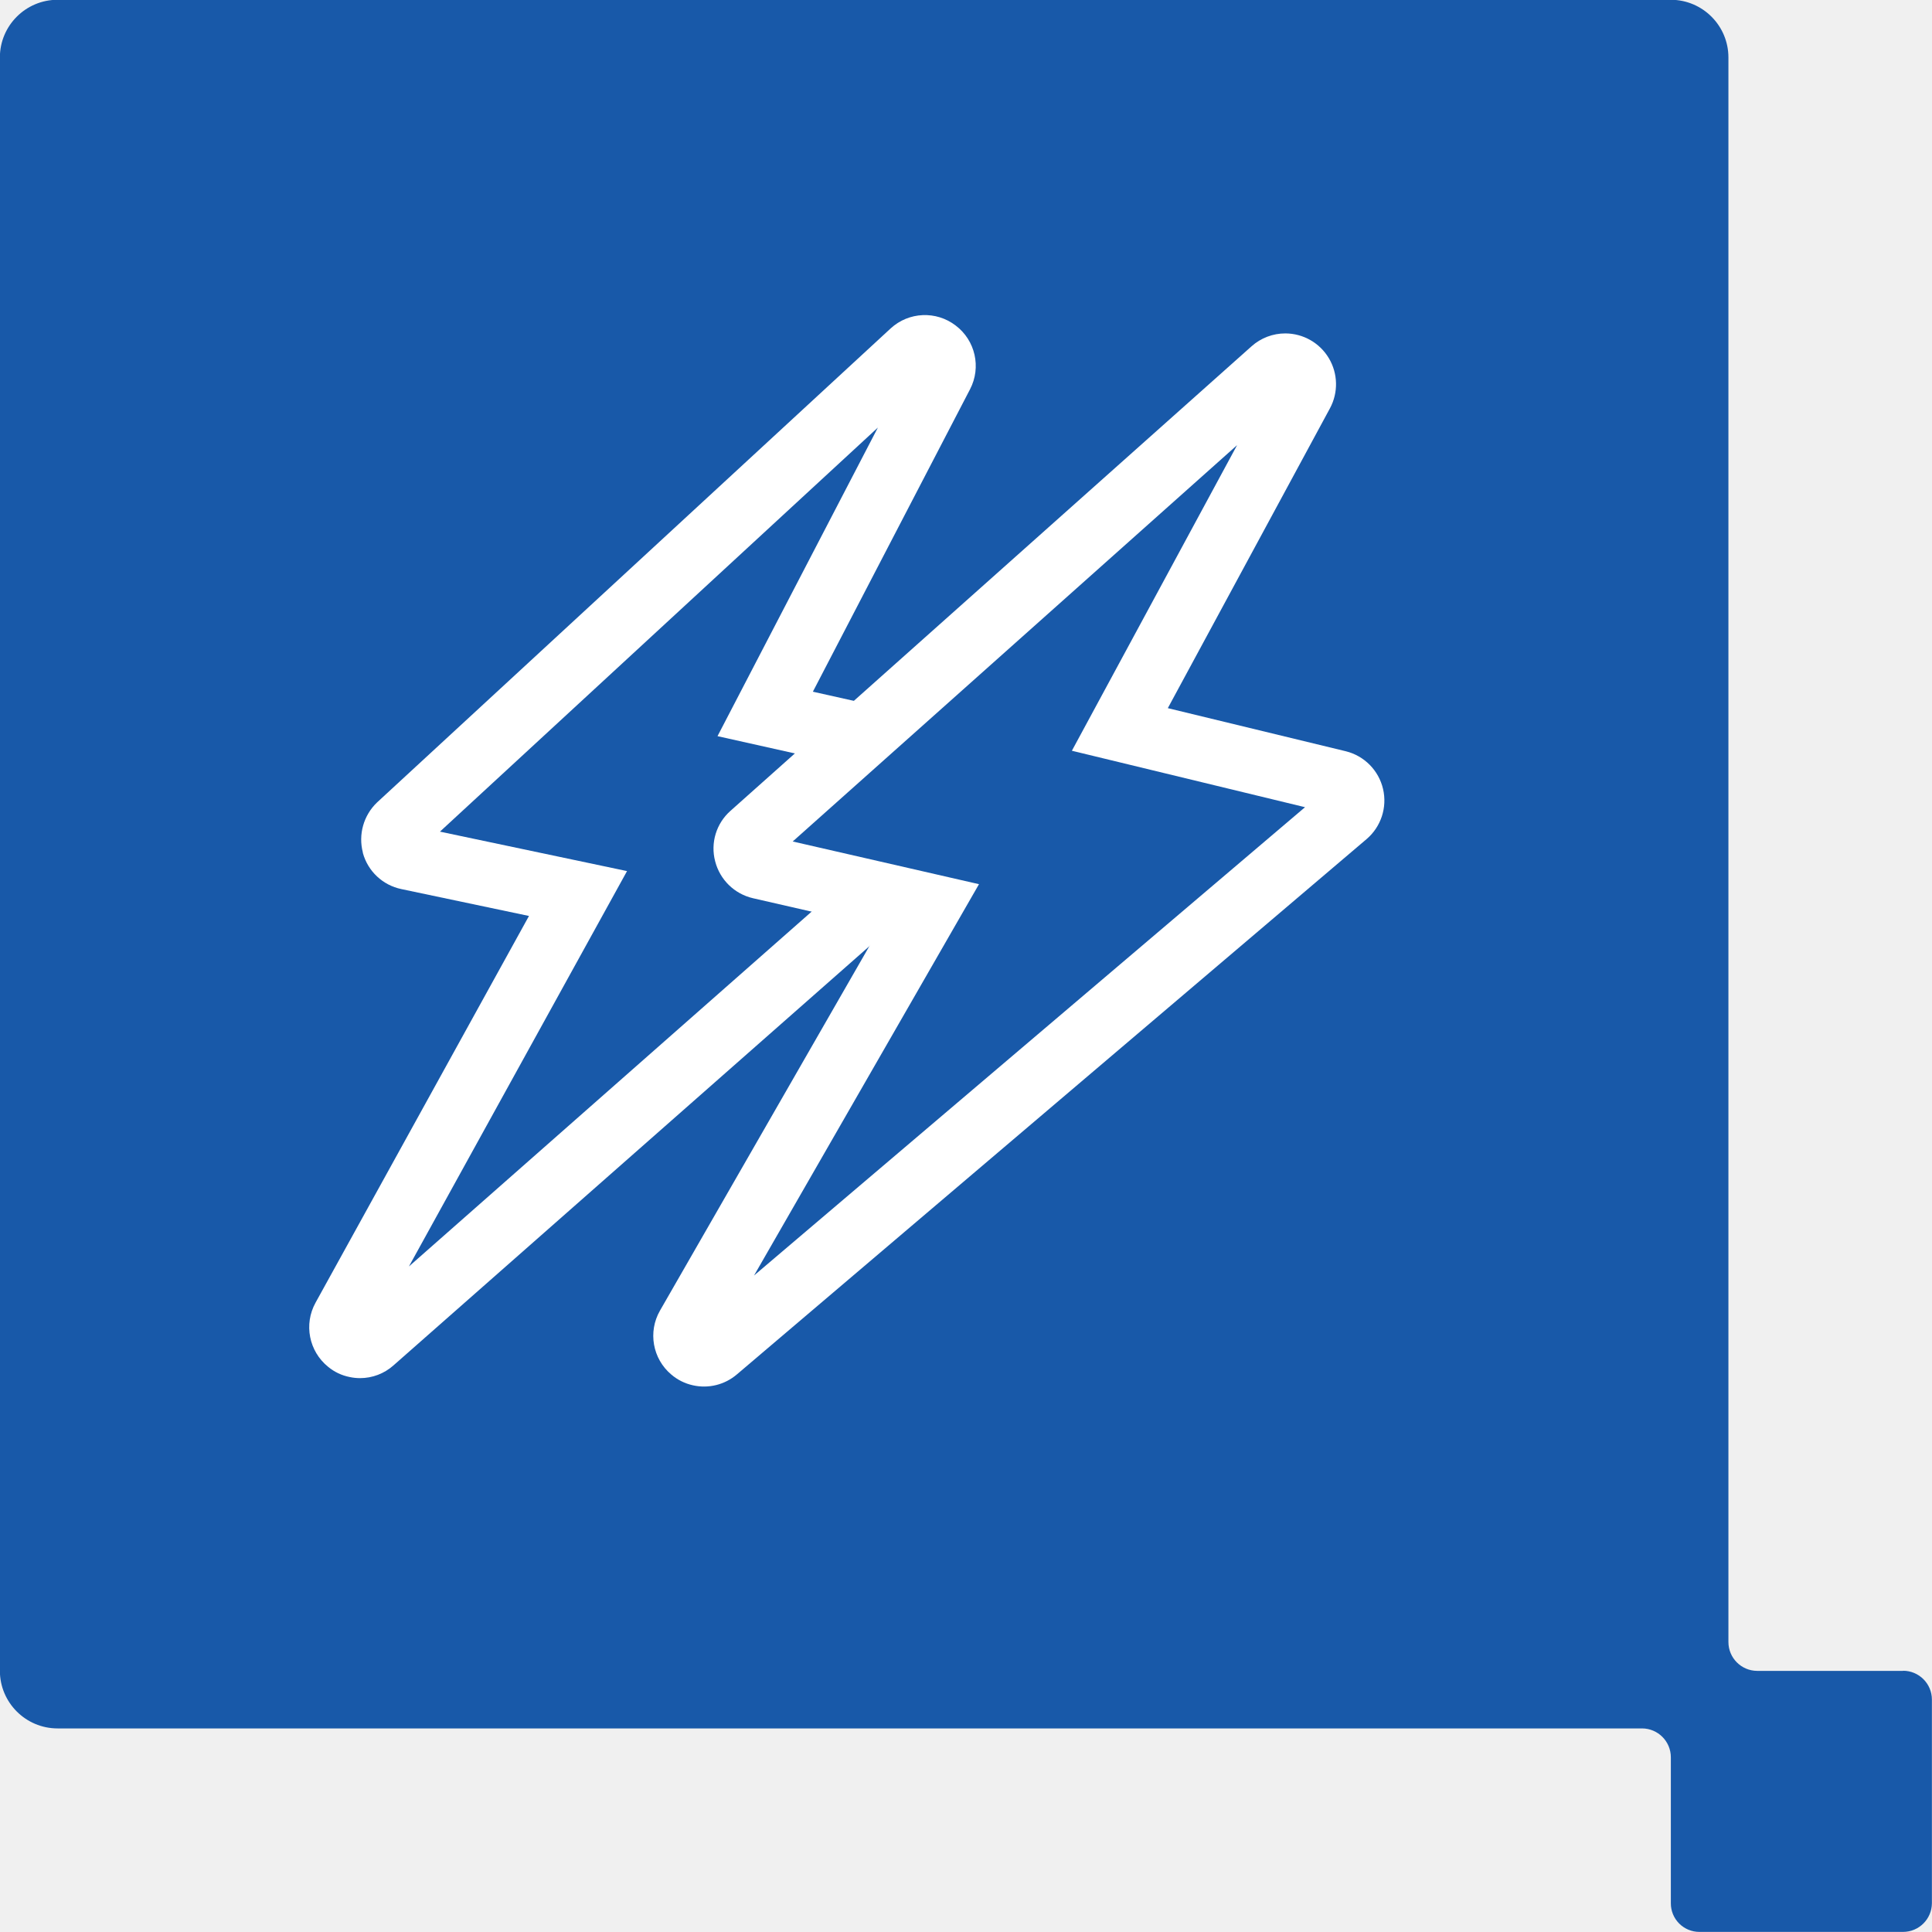
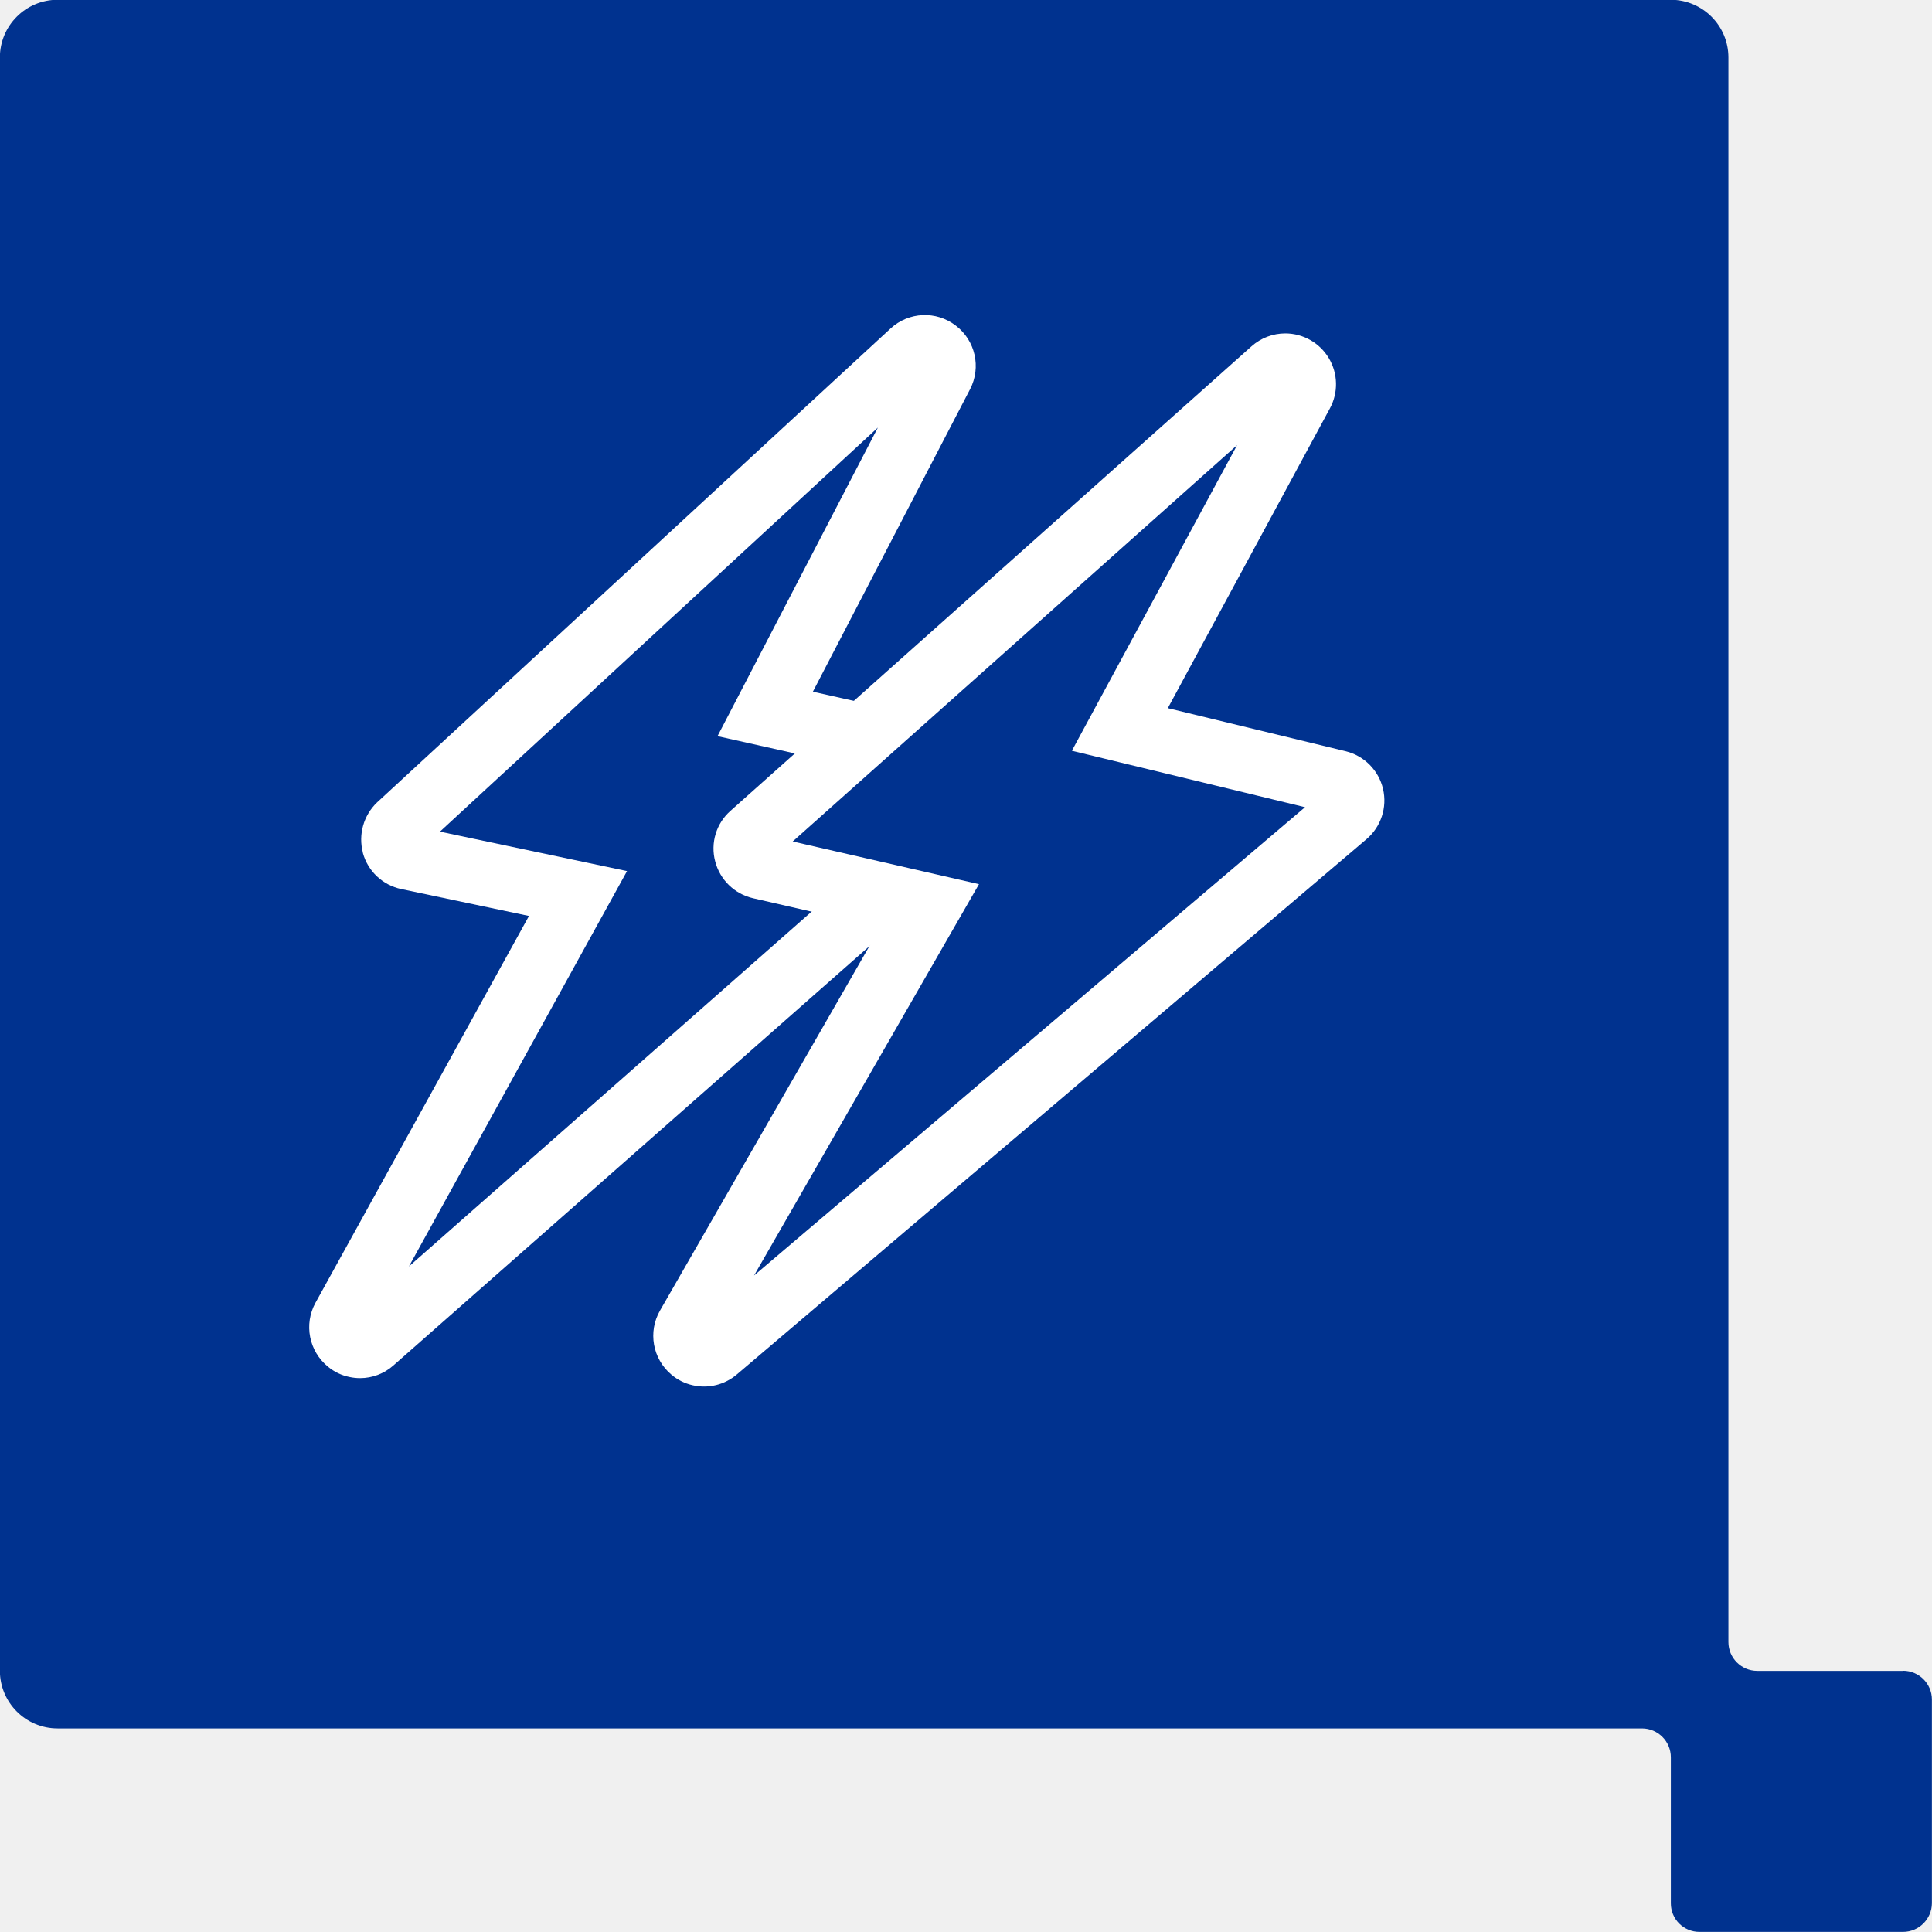
<svg xmlns="http://www.w3.org/2000/svg" width="60.234" height="60.234" viewBox="0 0 60.234 60.234">
  <defs>
-     <style>.a{fill:none;stroke:#707070;stroke-width:2px;}.b{fill:#1859a9;}.c{clip-path:url(#a);}.d{fill:#fff;}</style>
+     <style>
+             .a {
+                 fill: none;
+                 stroke: #707070;
+                 stroke-width: 2px;
+             }
+ 
+             .b {
+                 fill: #00328F;
+             }
+ 
+             .c {
+                 clip-path: url(#a);
+             }
+ 
+             .d {
+                 fill: #fff;
+             }
+         </style>
    <clipPath id="a">
      <rect class="a" width="37.887" height="36.737" />
    </clipPath>
  </defs>
  <path class="b" d="M114.752,230.329H110.2a.9.9,0,0,1-.895-.9v-49.4a1.8,1.8,0,0,0-1.791-1.8h-50.3a1.8,1.8,0,0,0-1.8,1.8v50.294a1.8,1.8,0,0,0,1.8,1.8H106.61a.9.9,0,0,1,.9.9v4.551a.889.889,0,0,0,.891.893h6.348a.9.9,0,0,0,.9-.893v-6.349a.9.9,0,0,0-.9-.9" transform="translate(-55.418 -178.236)" />
  <g transform="translate(7.456 8.67)">
    <g class="c">
      <path class="d" d="M22.2-.783h0A1.584,1.584,0,0,1,23.589,1.55L18.533,10.9l5.55,1.344a1.582,1.582,0,0,1,.642,2.743L5.1,31.67a1.575,1.575,0,0,1-1.375.341,1.546,1.546,0,0,1-.671-.334A1.579,1.579,0,0,1,2.7,29.683L9.565,17.734,5.6,16.826a1.585,1.585,0,0,1-1.179-1.149A1.566,1.566,0,0,1,4.9,14.1L21.143-.381A1.576,1.576,0,0,1,22.2-.783Zm.611,14.771-7.269-1.76L20.693,2.7,6.838,15.057l5.808,1.331-7.013,12.2Z" transform="translate(10.42 2.508)" />
      <path class="d" d="M.623,32.174A1.545,1.545,0,0,1,.3,32.14a1.507,1.507,0,0,1-.673-.319,1.585,1.585,0,0,1-.392-2L5.889,17.765l-3.978-.838A1.576,1.576,0,0,1,.71,15.8l0-.013a1.6,1.6,0,0,1,.441-1.56l.015-.014,16-14.767a1.577,1.577,0,0,1,2.026-.089,1.578,1.578,0,0,1,.448,1.987l-4.9,9.429,1.788.4-.436,1.952-4.325-.966,5-9.621L3.113,15.136l5.833,1.23-6.8,12.326L16.166,16.339l1.322,1.5L1.661,31.78A1.565,1.565,0,0,1,.623,32.174Z" transform="translate(3.147 2.122)" />
    </g>
  </g>
</svg>
